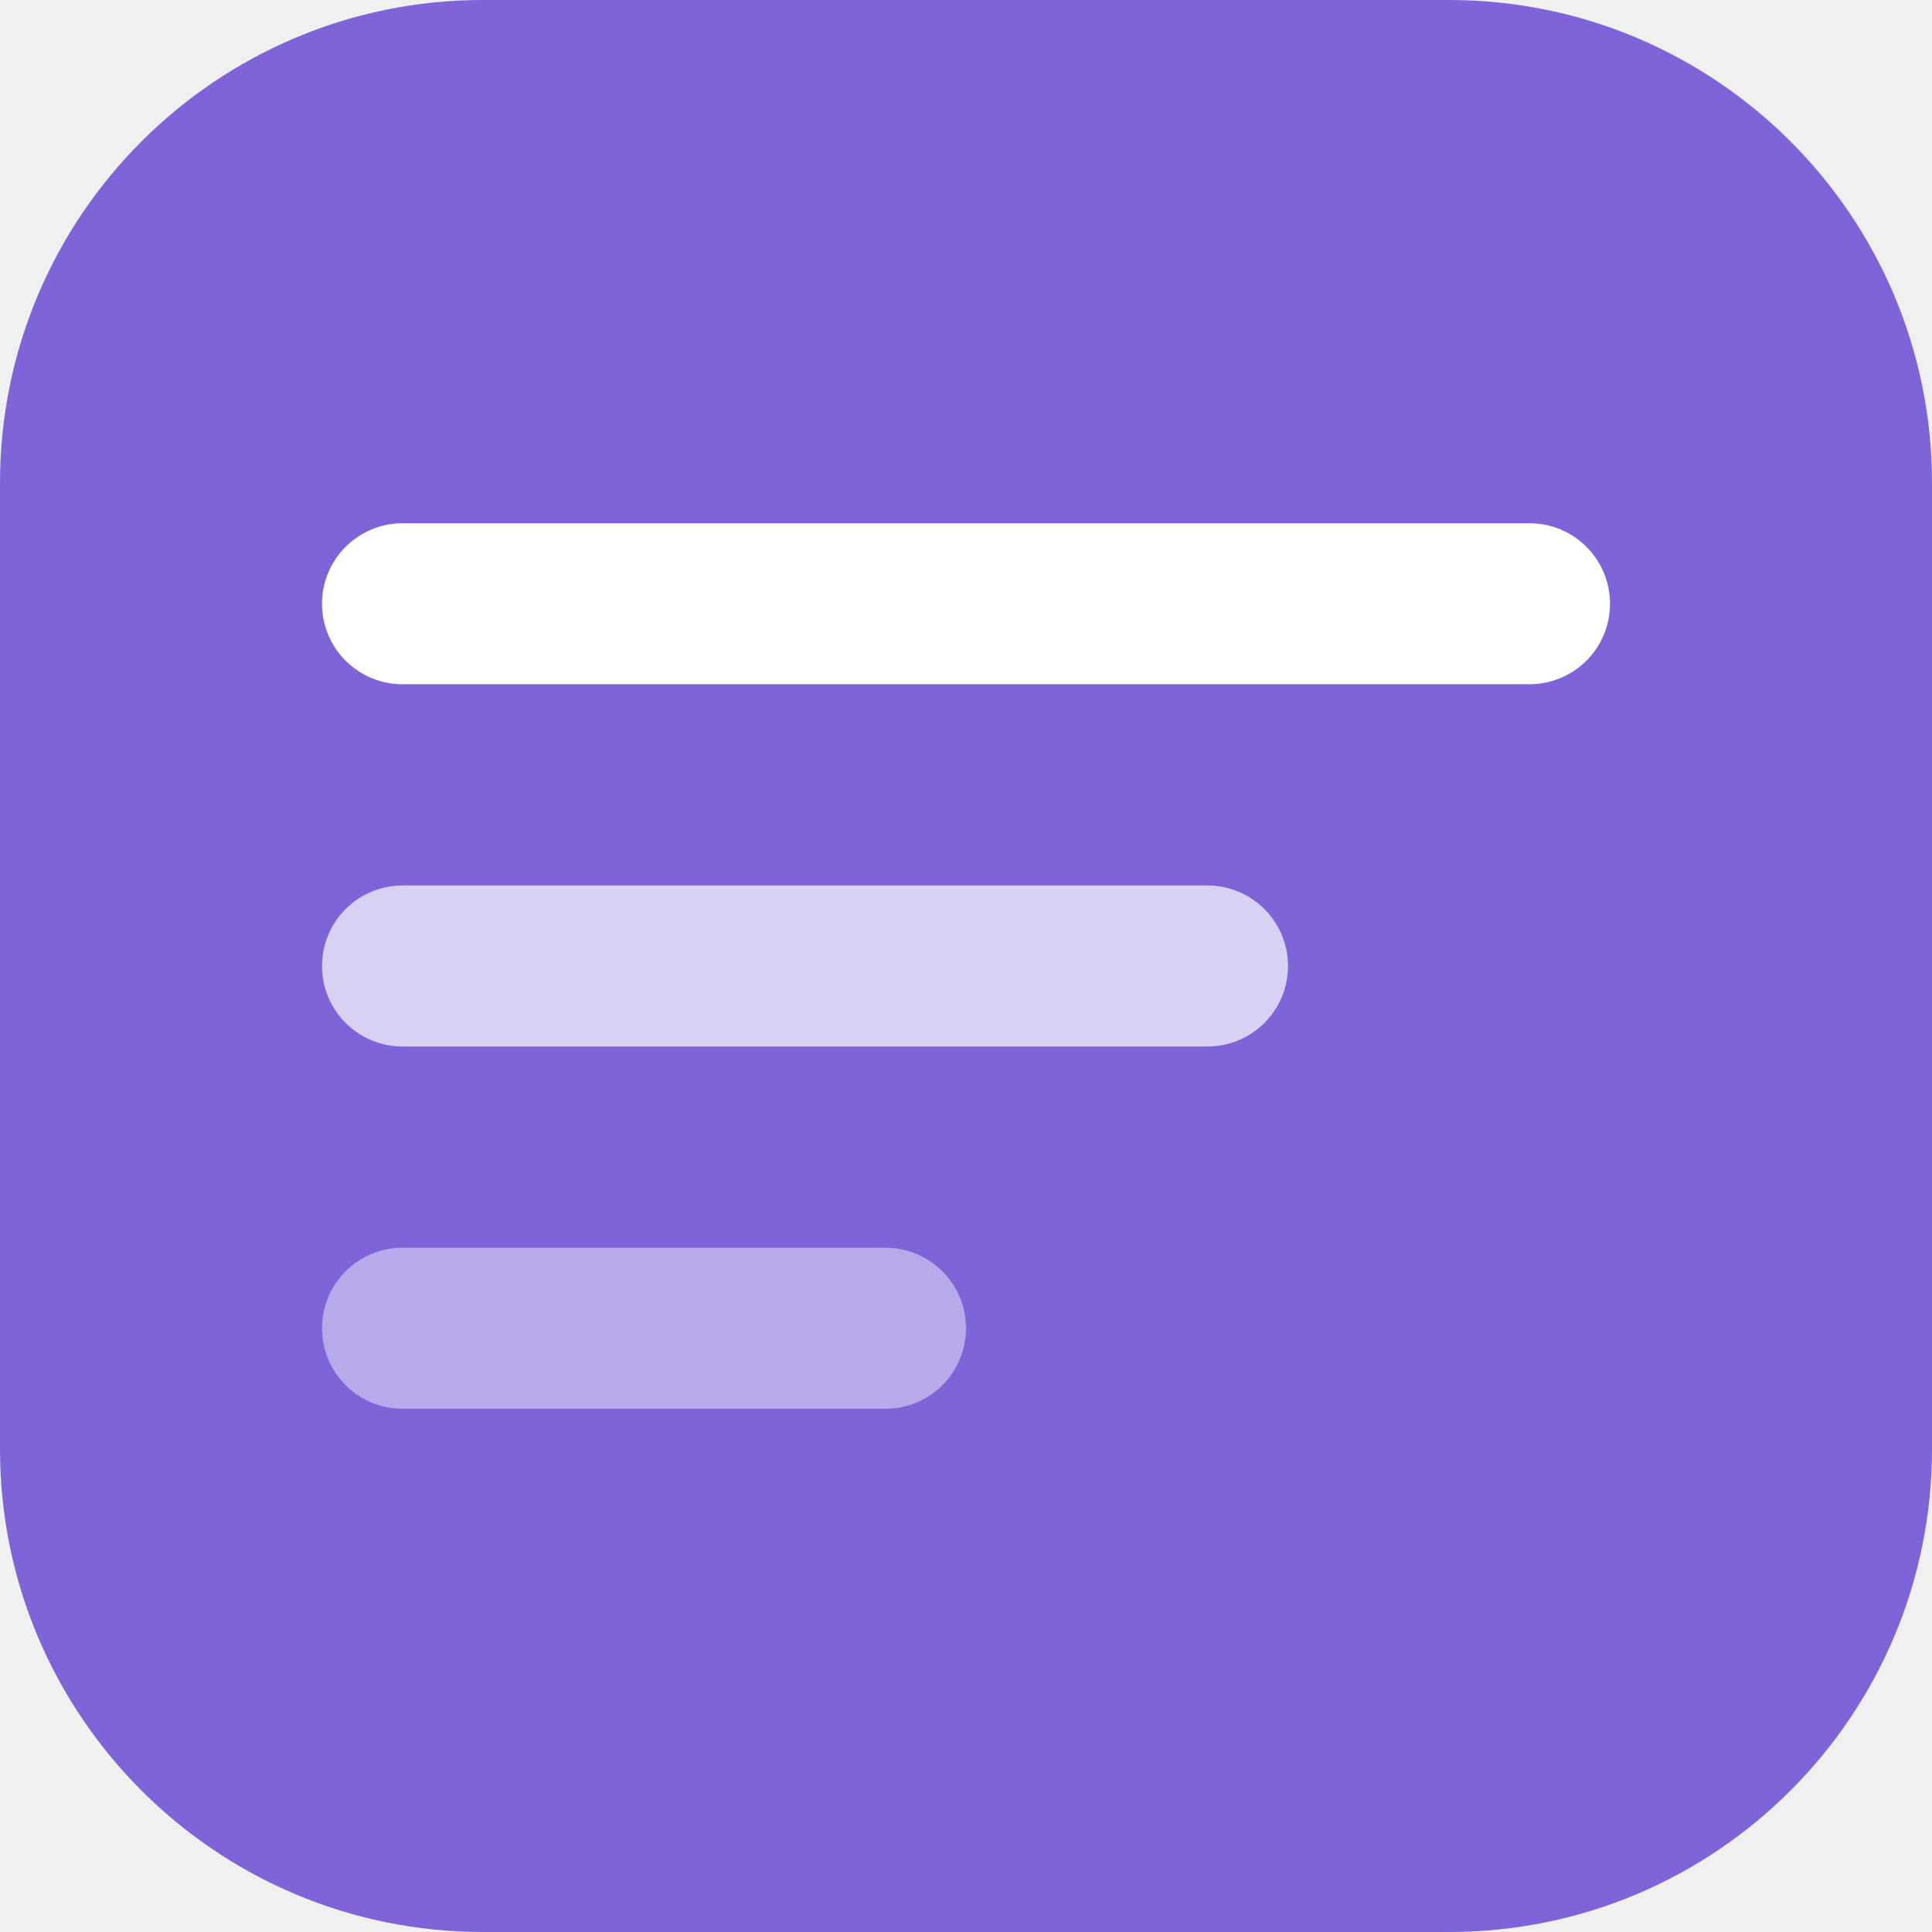
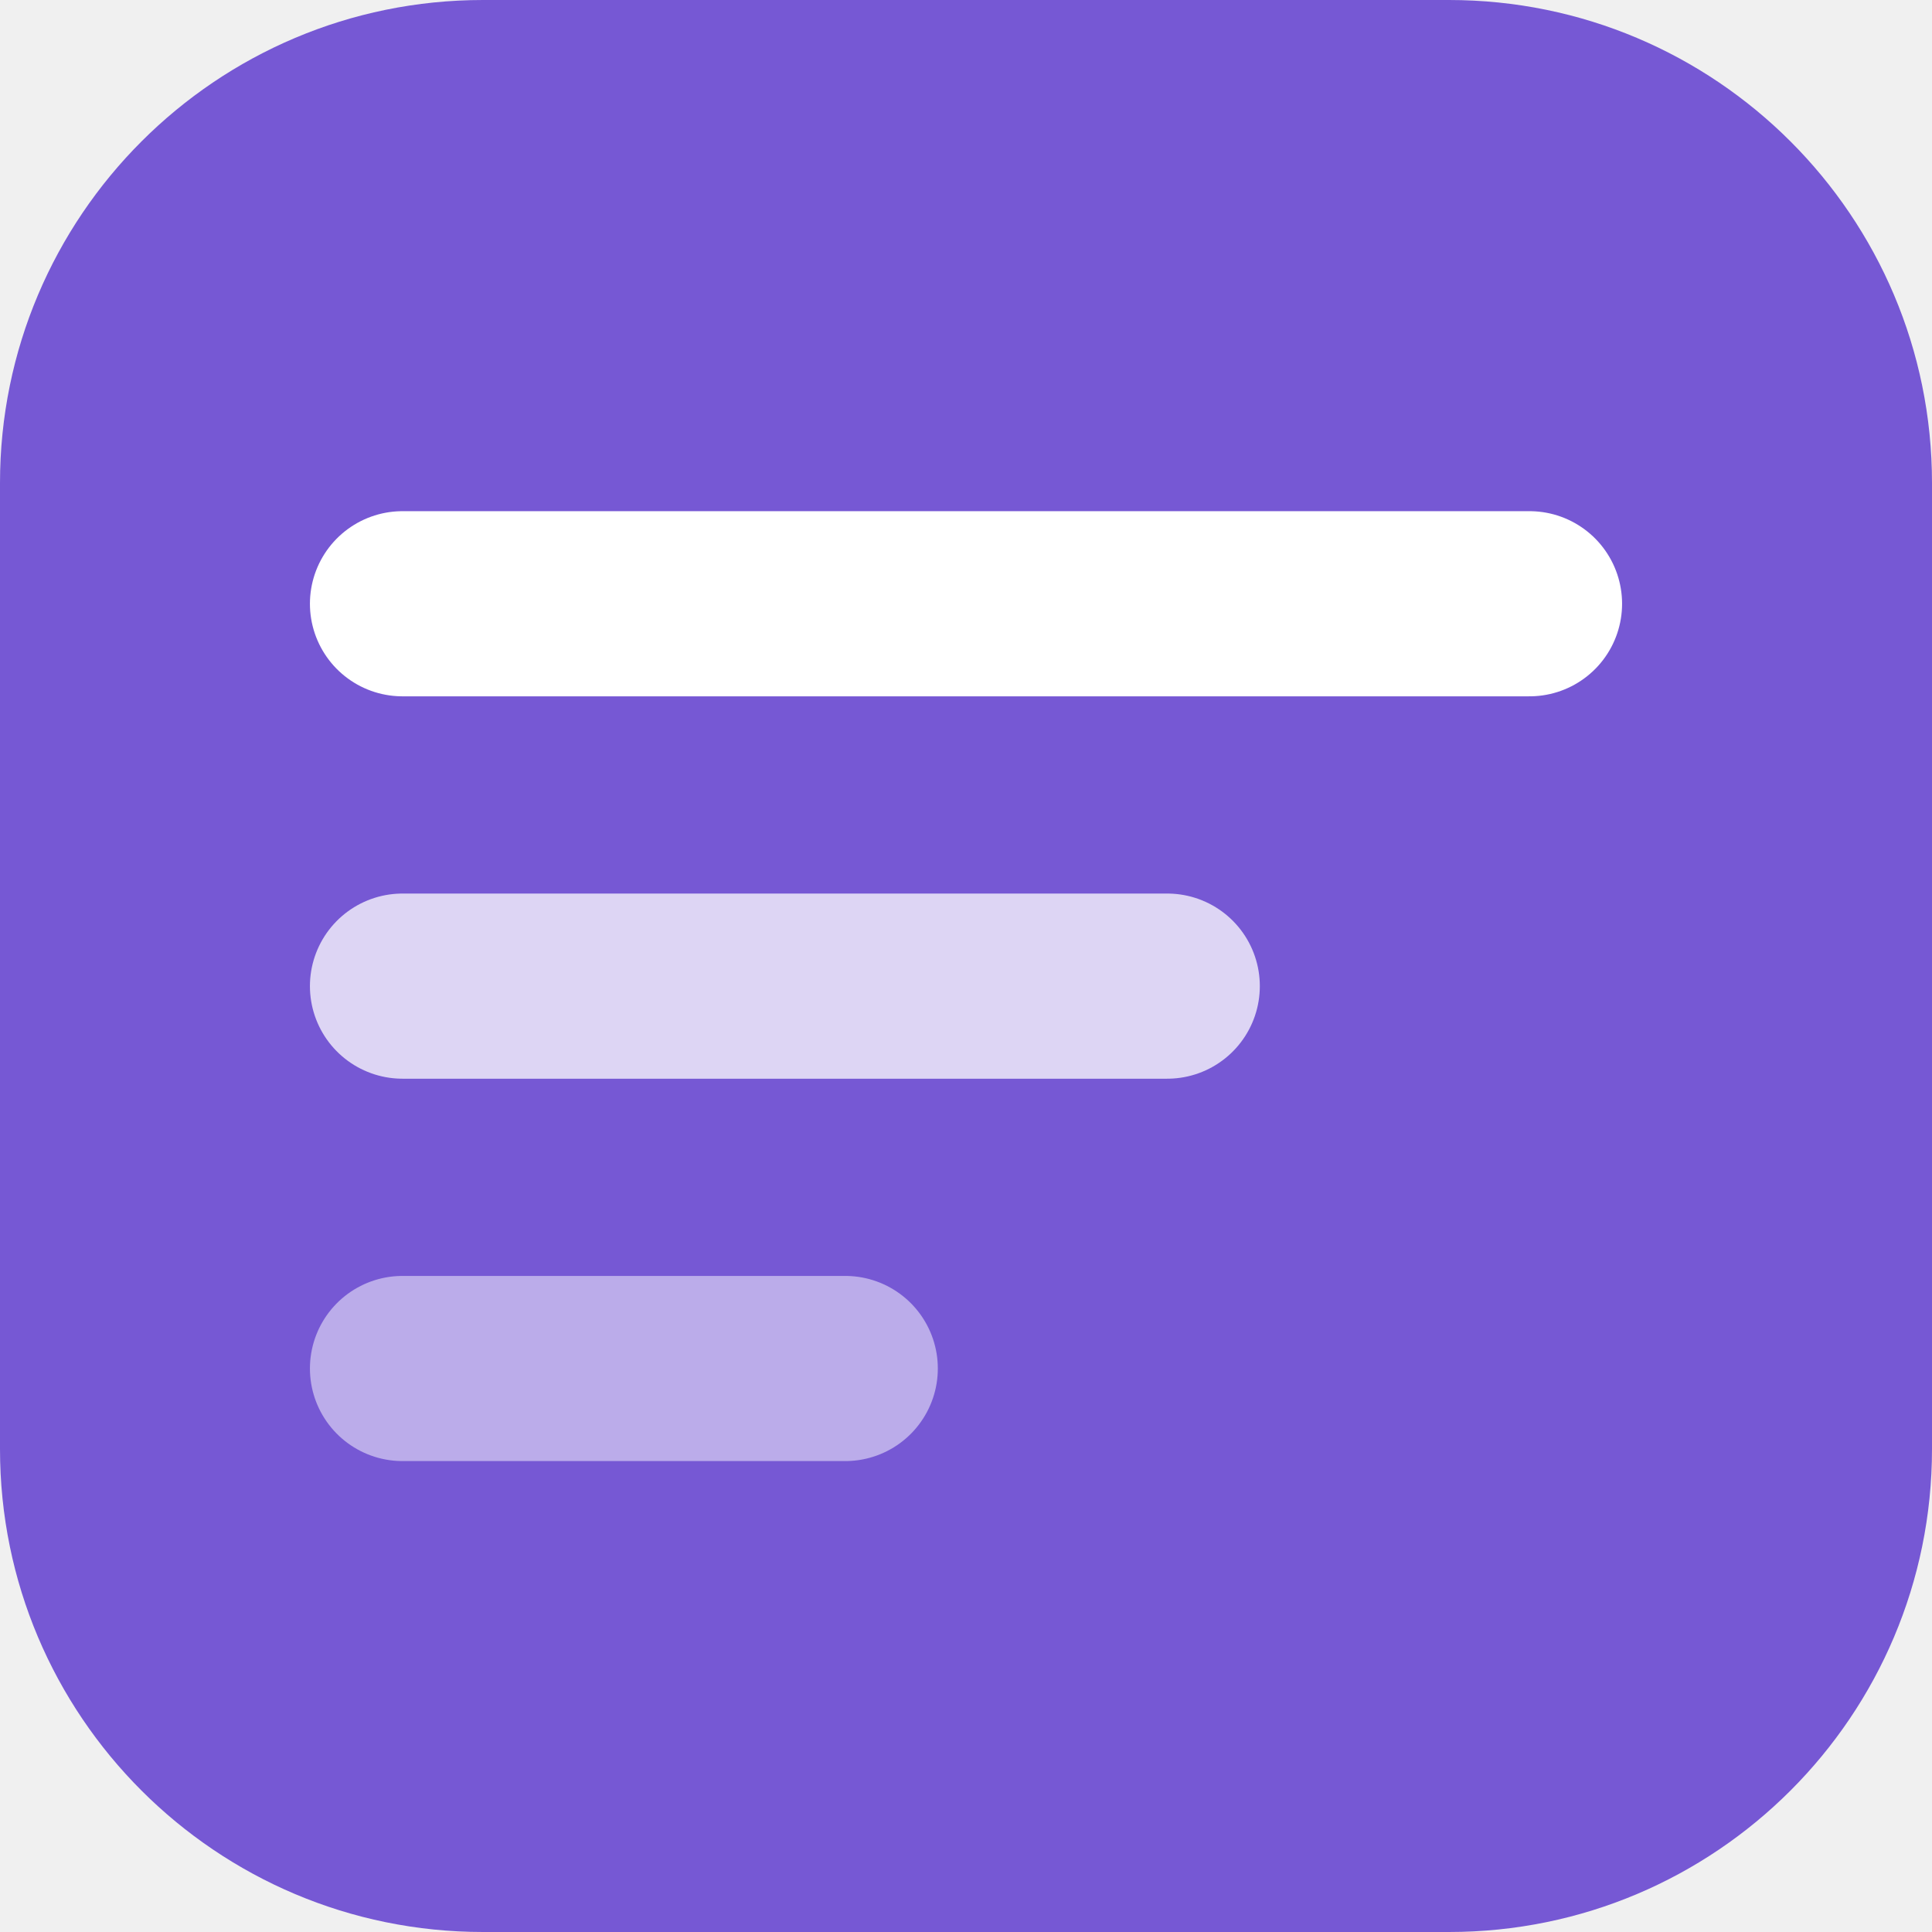
<svg xmlns="http://www.w3.org/2000/svg" viewBox="0 0 48 48">
-   <rect width="48" height="48" rx="12" fill="#7E64D8" />
-   <path d="M10 15H38" stroke="#fff" stroke-width="4" stroke-linecap="round" />
-   <path d="M10 24H30" stroke="#fff" stroke-width="4" stroke-linecap="round" opacity=".7" />
-   <path d="M10 33H22" stroke="#fff" stroke-width="4" stroke-linecap="round" opacity=".45" />
+   <rect width="48" height="48" rx="12" fill="#7658D4" />
+   <path d="M10 15H38" stroke="#fff" stroke-width="4.6" stroke-linecap="round" />
+   <path d="M10 24.5H29" stroke="#fff" stroke-width="4.6" stroke-linecap="round" opacity=".75" />
+   <path d="M10 34H21" stroke="#fff" stroke-width="4.6" stroke-linecap="round" opacity=".5" />
</svg>
